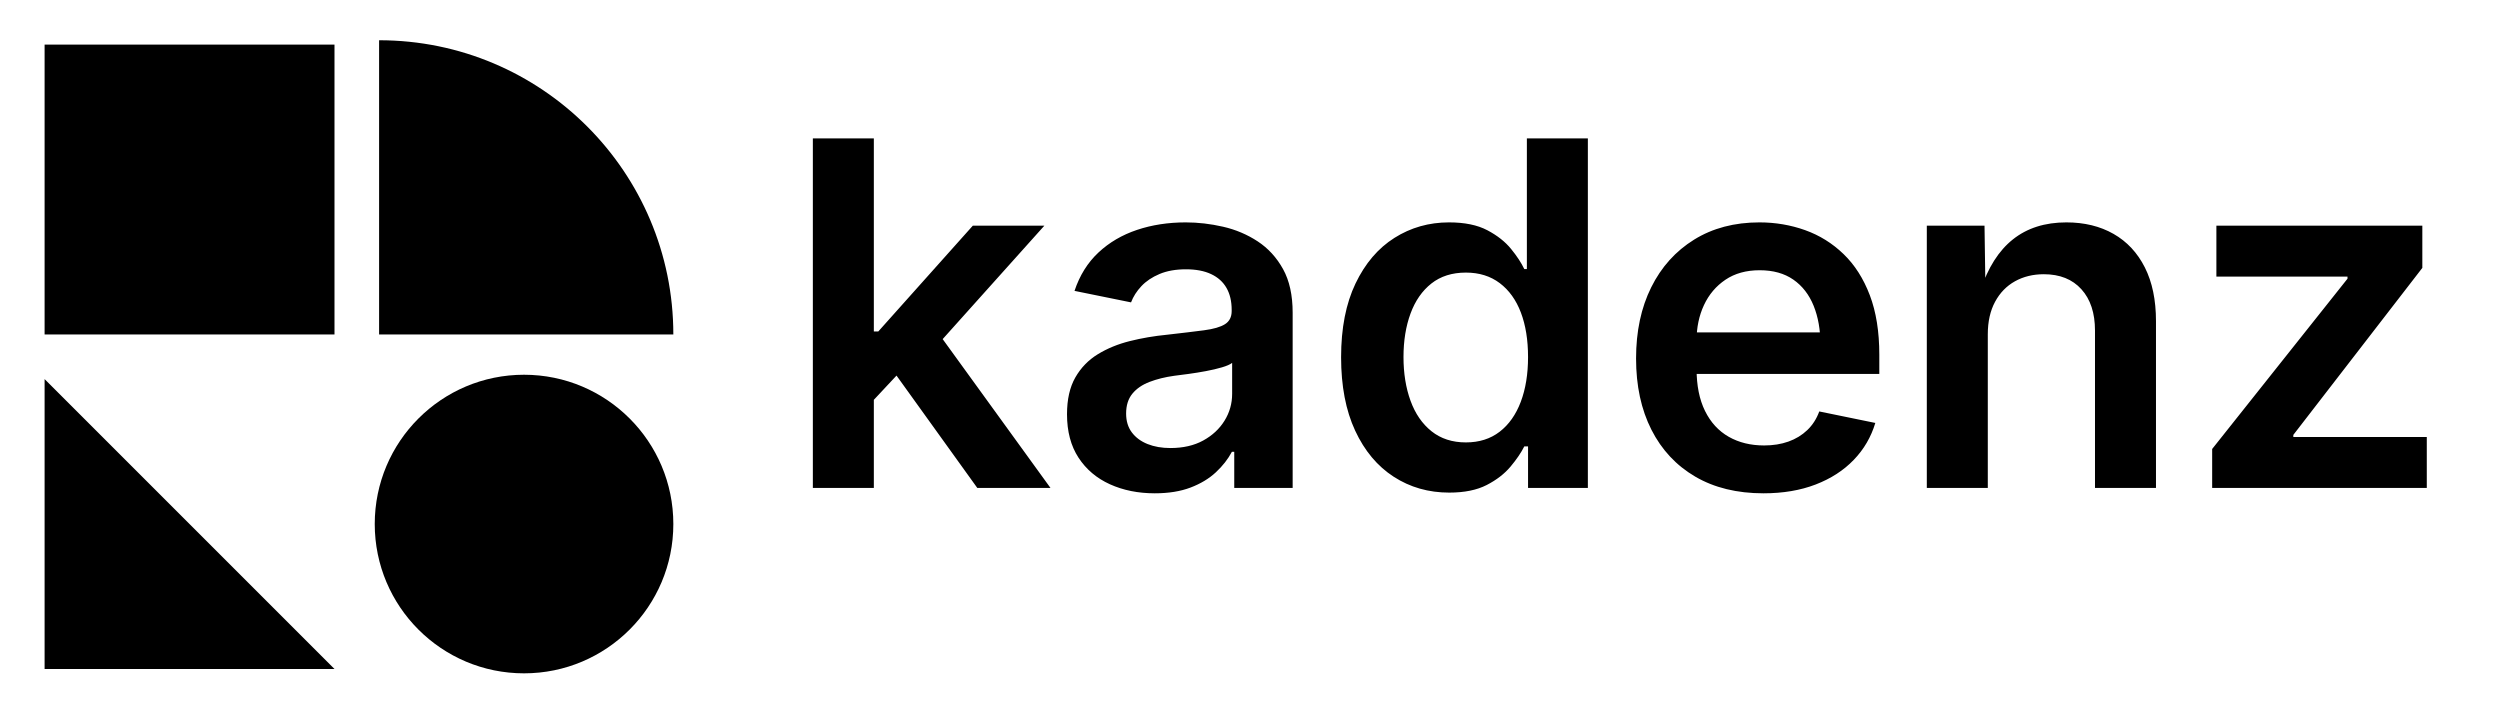
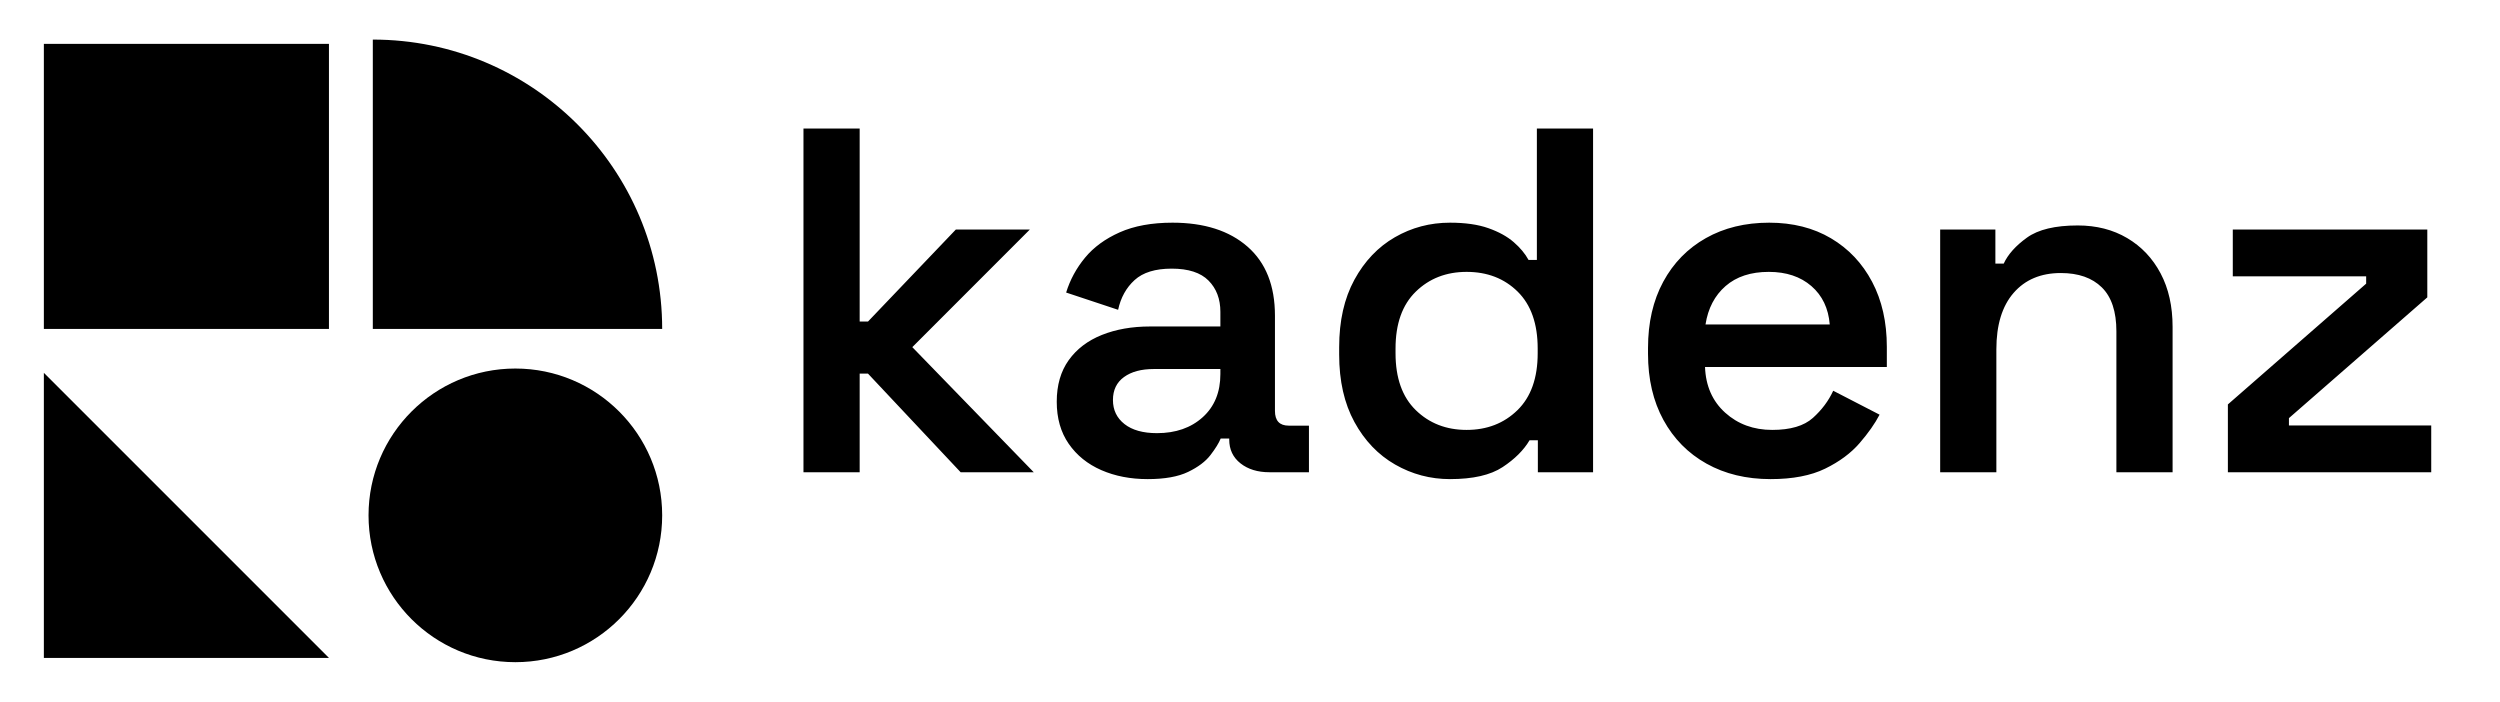
- <svg xmlns="http://www.w3.org/2000/svg" viewBox="0 0 896.88 256" role="img" aria-label="Kadenz">
+ <svg xmlns="http://www.w3.org/2000/svg" viewBox="0 0 911.99 256" role="img" aria-label="Kadenz">
  <path fill="#000000" d="M16 16 L120 16 L120 120 L16 120 Z M136 120 L136 14.44 A105.56 105.56 0 0 1 241.56 120 Z M16 136 L120 240 L16 240 Z M134.44 188 A53.56 53.56 0 1 1 241.56 188 A53.56 53.56 0 1 1 134.44 188 Z" />
-   <path fill="#000000" transform="translate(280 175.04) scale(0.08415)" d="M376.0 -352V-667H417.0L820.0 -1118H1125.0L631.0 -567H577.0ZM138.0 0V-1490H398.0V0ZM839.0 0 473.0 -509 649.0 -693 1151.0 0ZM1595.52 23Q1489.52 23 1404.52 -15.5Q1319.52 -54 1270.52 -129.0Q1221.52 -204 1221.52 -314Q1221.52 -409 1257.02 -471.0Q1292.52 -533 1353.02 -570.0Q1413.52 -607 1489.52 -626.0Q1565.52 -645 1647.52 -653Q1744.52 -664 1805.52 -672.0Q1866.52 -680 1895.02 -698.0Q1923.52 -716 1923.52 -754V-759Q1923.52 -814 1901.52 -852.5Q1879.52 -891 1836.02 -911.5Q1792.52 -932 1728.52 -932Q1663.52 -932 1616.02 -912.0Q1568.52 -892 1538.52 -860.0Q1508.52 -828 1494.52 -791L1253.52 -840Q1286.52 -939 1355.52 -1003.5Q1424.52 -1068 1520.02 -1100.0Q1615.52 -1132 1727.52 -1132Q1806.52 -1132 1887.02 -1113.5Q1967.52 -1095 2034.52 -1051.0Q2101.52 -1007 2142.52 -933.0Q2183.52 -859 2183.52 -747V0H1934.52V-154H1924.52Q1899.52 -107 1856.02 -66.5Q1812.52 -26 1748.02 -1.5Q1683.52 23 1595.52 23ZM1662.52 -170Q1743.52 -170 1802.02 -202.0Q1860.52 -234 1893.02 -286.5Q1925.52 -339 1925.52 -401V-533Q1912.52 -523 1882.02 -514.0Q1851.52 -505 1814.02 -498.0Q1776.52 -491 1740.02 -486.0Q1703.52 -481 1678.52 -478Q1620.52 -470 1573.52 -452.0Q1526.52 -434 1500.02 -401.5Q1473.52 -369 1473.52 -317Q1473.52 -269 1498.02 -236.5Q1522.52 -204 1565.02 -187.0Q1607.52 -170 1662.52 -170ZM2851.04 20Q2719.04 20 2614.54 -47.5Q2510.04 -115 2450.04 -244.0Q2390.04 -373 2390.04 -557Q2390.04 -743 2451.54 -871.5Q2513.04 -1000 2617.54 -1066.0Q2722.04 -1132 2850.04 -1132Q2950.04 -1132 3013.54 -1098.5Q3077.04 -1065 3114.54 -1019.0Q3152.04 -973 3171.04 -933H3182.04V-1490H3442.04V0H3187.04V-177H3171.04Q3151.04 -137 3112.54 -91.0Q3074.04 -45 3011.04 -12.5Q2948.04 20 2851.04 20ZM2922.04 -194Q3007.04 -194 3066.04 -239.5Q3125.04 -285 3156.04 -367.0Q3187.04 -449 3187.04 -558Q3187.04 -667 3156.54 -747.5Q3126.04 -828 3066.54 -873.0Q3007.04 -918 2922.04 -918Q2834.04 -918 2775.04 -871.5Q2716.04 -825 2686.04 -743.5Q2656.04 -662 2656.04 -558Q2656.04 -454 2686.04 -371.5Q2716.04 -289 2775.54 -241.5Q2835.04 -194 2922.04 -194ZM4190.56 23Q4021.56 23 3900.06 -48.0Q3778.56 -119 3713.06 -248.0Q3647.56 -377 3647.56 -552Q3647.56 -725 3712.06 -855.0Q3776.56 -985 3895.06 -1058.5Q4013.56 -1132 4173.56 -1132Q4275.56 -1132 4368.06 -1099.0Q4460.56 -1066 4532.06 -997.0Q4603.56 -928 4644.06 -821.5Q4684.56 -715 4684.56 -568V-486H3770.56V-663H4555.56L4433.56 -611Q4433.56 -705 4404.56 -776.5Q4375.56 -848 4318.06 -888.0Q4260.56 -928 4174.56 -928Q4088.56 -928 4028.56 -887.5Q3968.56 -847 3937.06 -779.5Q3905.56 -712 3905.56 -629V-507Q3905.56 -401 3941.56 -328.0Q3977.56 -255 4042.56 -218.0Q4107.56 -181 4193.56 -181Q4250.56 -181 4297.06 -197.5Q4343.56 -214 4377.56 -246.5Q4411.56 -279 4428.56 -326L4667.56 -277Q4640.56 -187 4575.56 -119.5Q4510.56 -52 4413.06 -14.5Q4315.56 23 4190.56 23ZM5147.08 -655V0H4887.08V-1118H5133.08L5137.08 -842H5116.08Q5163.08 -987 5254.08 -1059.5Q5345.08 -1132 5482.08 -1132Q5597.08 -1132 5683.08 -1083.0Q5769.08 -1034 5816.58 -940.0Q5864.08 -846 5864.08 -711V0H5604.08V-671Q5604.08 -783 5546.08 -847.0Q5488.08 -911 5386.08 -911Q5317.08 -911 5263.08 -881.0Q5209.08 -851 5178.08 -793.5Q5147.08 -736 5147.08 -655ZM6103.6 0V-166L6680.6 -892V-901H6121.6V-1118H6999.6V-938L6449.6 -226V-217H7018.6V0Z" />
+   <path fill="#000000" transform="translate(280 172.27) scale(0.17912)" d="M73.15 0.0V-700.0H187.601V-306.875H204.551L383.425 -494.25H534.126L294.801 -254.775L542.126 0.0H393.25L204.551 -200.85H187.601V0.0ZM774.275 14.0Q721.625 14.0 679.712 -4.325Q637.8 -22.65 613.387 -57.888Q588.975 -93.125 588.975 -143.6Q588.975 -194.25 613.387 -228.313Q637.8 -262.375 680.862 -279.613Q723.925 -296.85 778.875 -296.85H922.224V-326.775Q922.224 -365.975 898.125 -390.312Q874.025 -414.65 823.05 -414.65Q773.075 -414.65 747.538 -391.4Q722 -368.15 713.951 -330.825L608.1 -365.975Q620.1 -404.85 646.512 -436.875Q672.925 -468.9 717.162 -488.575Q761.4 -508.25 824.7 -508.25Q921.65 -508.25 977.513 -459.425Q1033.375 -410.6 1033.375 -318.825V-124.901Q1033.375 -94.901 1061.375 -94.901H1102.6V0.0H1022.1Q986.15 0.0 963.2 -18.087Q940.25 -36.175 940.25 -66.525V-68.575H922.825Q917.25 -54.825 902.112 -35.063Q886.975 -15.3 856.45 -0.65Q825.925 14.0 774.275 14.0ZM793.125 -79.601Q850.325 -79.601 886.275 -112.075Q922.224 -144.55 922.224 -199.85V-210.2H786.475Q748.5 -210.2 725.963 -193.887Q703.426 -177.575 703.426 -147.075Q703.426 -116.575 726.963 -98.088Q750.5 -79.601 793.125 -79.601ZM1389.9 14.0Q1329.85 14.0 1278.087 -15.675Q1226.325 -45.35 1195.237 -102.262Q1164.15 -159.175 1164.15 -239.475V-254.775Q1164.15 -335.075 1195.15 -391.988Q1226.15 -448.9 1277.587 -478.575Q1329.025 -508.25 1389.9 -508.25Q1436.475 -508.25 1468.112 -497.05Q1499.749 -485.85 1519.537 -468.713Q1539.324 -451.575 1549.849 -432.35H1566.799V-700.0H1681.25V0.0H1568.799V-65.075H1551.849Q1534.149 -34.975 1497.074 -10.487Q1460 14.0 1389.9 14.0ZM1423.7 -86.201Q1486.075 -86.201 1527.262 -126.413Q1568.449 -166.625 1568.449 -242.3V-251.95Q1568.449 -327.625 1527.674 -367.837Q1486.9 -408.049 1423.7 -408.049Q1361.5 -408.049 1320.225 -367.837Q1278.951 -327.625 1278.951 -251.95V-242.3Q1278.951 -166.625 1320.225 -126.413Q1361.5 -86.201 1423.7 -86.201ZM2042.8 14.0Q1968.625 14.0 1912.3 -17.5Q1855.975 -49.0 1824.562 -106.413Q1793.15 -163.825 1793.15 -241.125V-253.125Q1793.15 -330.6 1824.15 -387.925Q1855.15 -445.25 1910.887 -476.75Q1966.625 -508.25 2039.925 -508.25Q2112.05 -508.25 2165.787 -476.45Q2219.525 -444.65 2249.525 -387.85Q2279.525 -331.05 2279.525 -255.4V-214.325H1909.251Q1911.426 -156.325 1950.313 -121.263Q1989.2 -86.201 2046.1 -86.201Q2101.725 -86.201 2128.912 -110.601Q2156.099 -135 2170.324 -165.975L2264.75 -117.225Q2250.575 -90.0 2224.075 -59.325Q2197.575 -28.65 2153.925 -7.325Q2110.275 14.0 2042.8 14.0ZM1910.251 -300.975H2163.249Q2159.249 -350.275 2125.862 -379.162Q2092.475 -408.049 2039.1 -408.049Q1984.25 -408.049 1951.1 -379.162Q1917.951 -350.275 1910.251 -300.975ZM2388.15 0.0V-494.25H2500.601V-424.875H2517.551Q2530.601 -453.15 2565 -477.875Q2599.4 -502.6 2668.325 -502.6Q2725.45 -502.6 2769.038 -476.888Q2812.625 -451.175 2837.063 -405.025Q2861.5 -358.875 2861.5 -296.0V0.0H2747.049V-287.05Q2747.049 -347.25 2717.362 -376.475Q2687.675 -405.699 2633.875 -405.699Q2572.9 -405.699 2537.75 -365.275Q2502.601 -324.85 2502.601 -250.425V0.0ZM2974.1 0.0V-138.101L3255.724 -384.049V-399H2984.1V-494.25H3380.25V-356.149L3098.451 -110.201V-95.251H3388.25V0.0Z" />
</svg>
